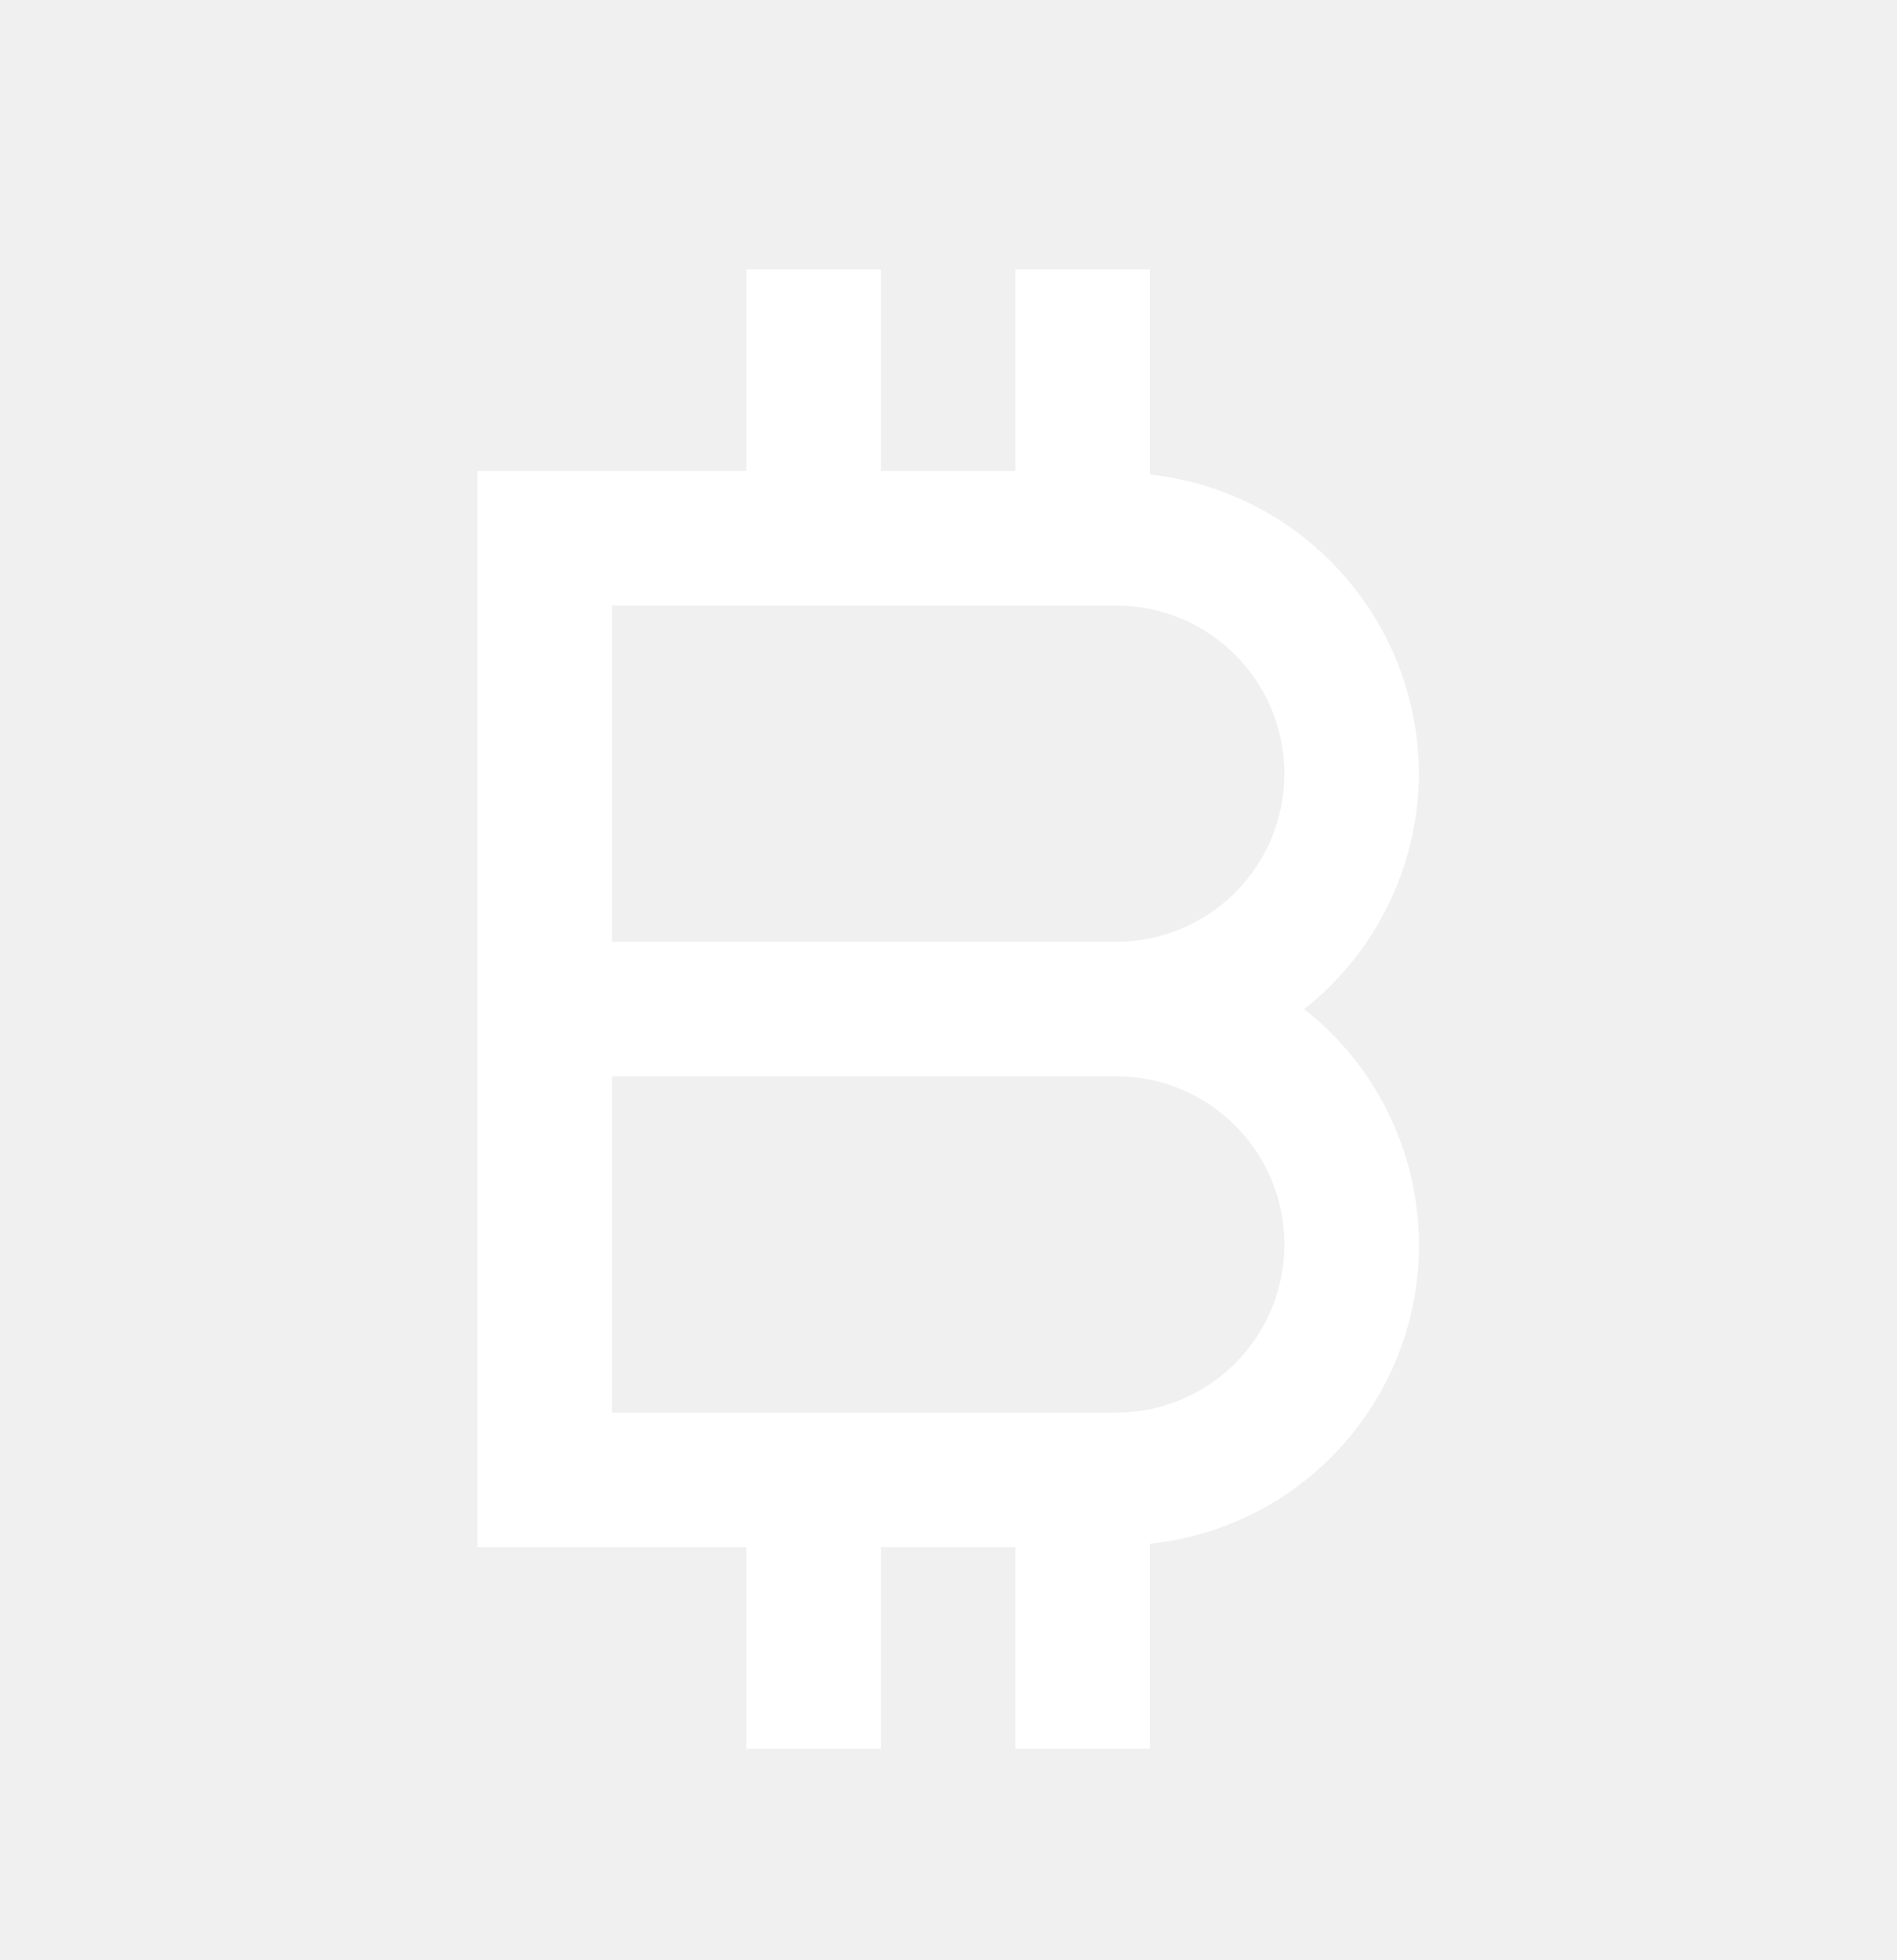
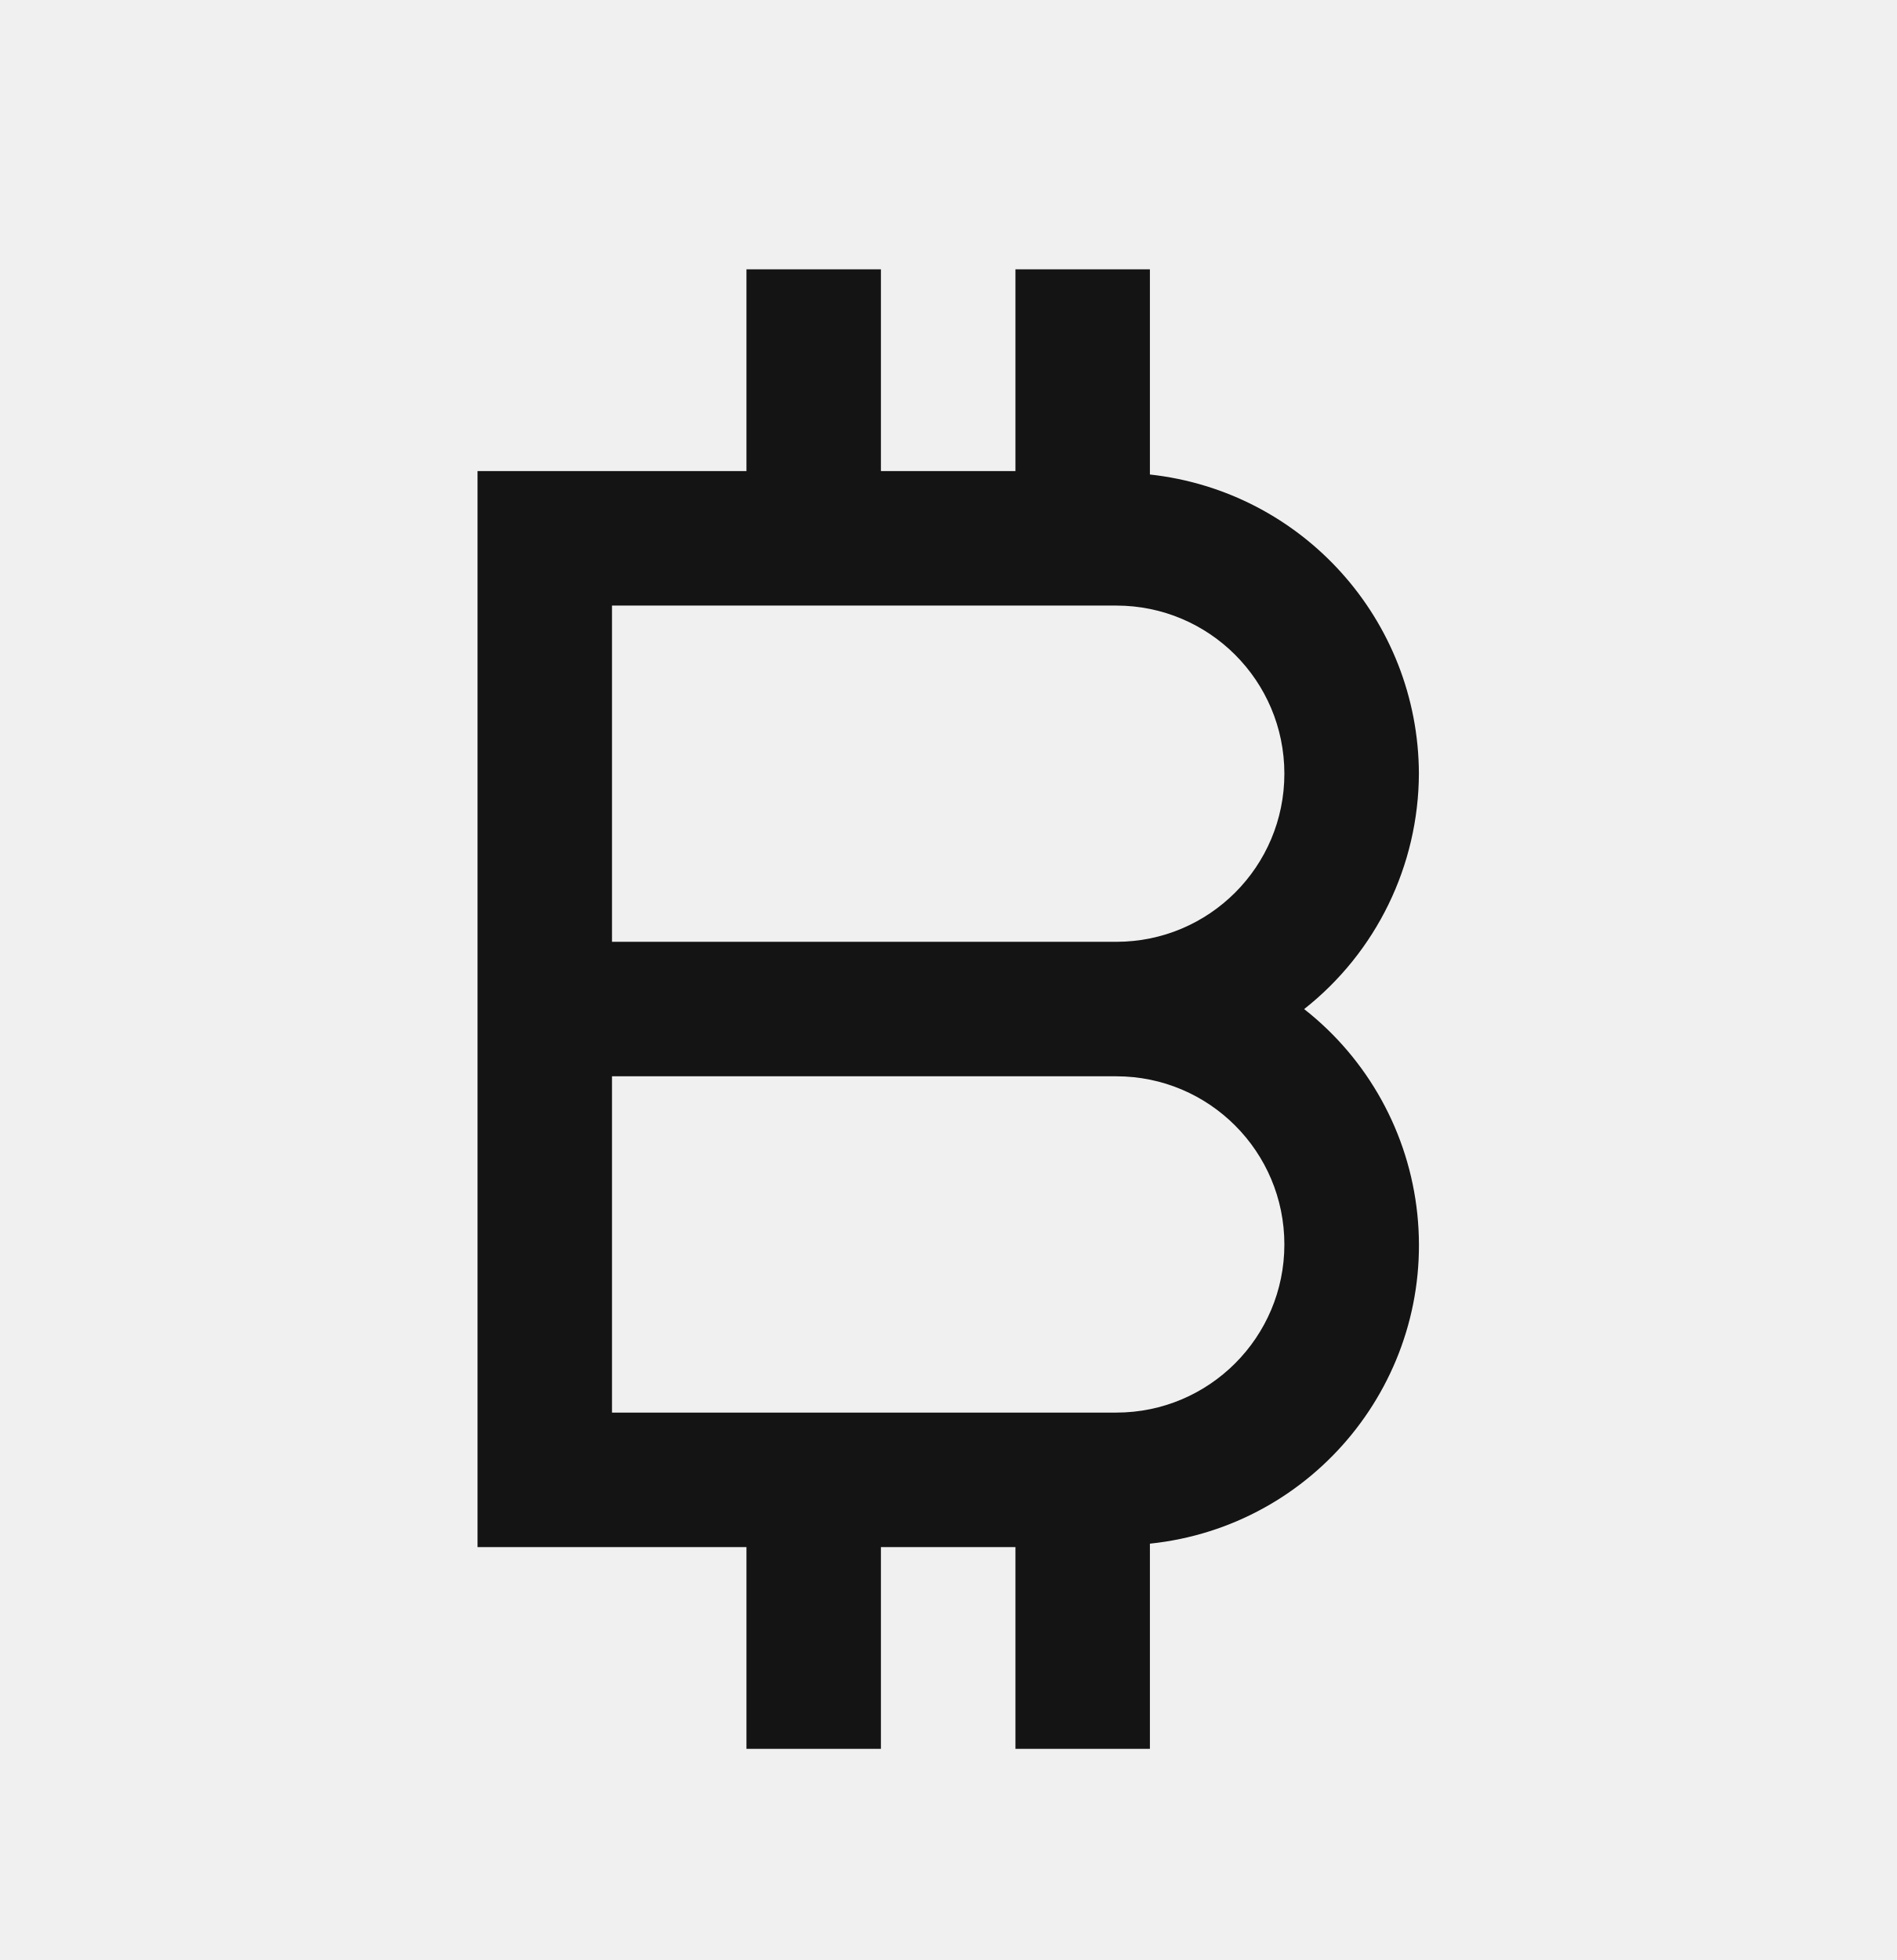
<svg xmlns="http://www.w3.org/2000/svg" width="30" height="31" viewBox="0 0 30 31" fill="none">
-   <path d="M18.19 27.66V24.415C20.798 24.143 22.691 21.809 22.42 19.201C22.287 17.923 21.641 16.753 20.63 15.96C21.771 15.061 22.439 13.69 22.445 12.237C22.437 9.807 20.606 7.77 18.19 7.505V4.26H16.063V7.451H13.935V4.26H11.808V7.451H7.554V24.469H11.808V27.66H13.935V24.469H16.063V27.66H18.19ZM9.681 9.578H17.658C19.127 9.578 20.317 10.768 20.317 12.237C20.317 13.706 19.127 14.896 17.658 14.896H9.681V9.578ZM9.681 22.342V17.023H17.658C19.127 17.023 20.317 18.214 20.317 19.683C20.317 21.151 19.127 22.342 17.658 22.342H9.681Z" fill="#ffffff" />
+   <path d="M18.19 27.66V24.415C20.798 24.143 22.691 21.809 22.42 19.201C22.287 17.923 21.641 16.753 20.63 15.96C21.771 15.061 22.439 13.69 22.445 12.237C22.437 9.807 20.606 7.77 18.19 7.505V4.26H16.063V7.451H13.935V4.26H11.808V7.451H7.554V24.469H11.808V27.66H13.935V24.469H16.063V27.66H18.19ZM9.681 9.578H17.658C19.127 9.578 20.317 10.768 20.317 12.237C20.317 13.706 19.127 14.896 17.658 14.896H9.681V9.578ZM9.681 22.342V17.023H17.658C19.127 17.023 20.317 18.214 20.317 19.683C20.317 21.151 19.127 22.342 17.658 22.342H9.681Z" fill="#141414" />
</svg>
